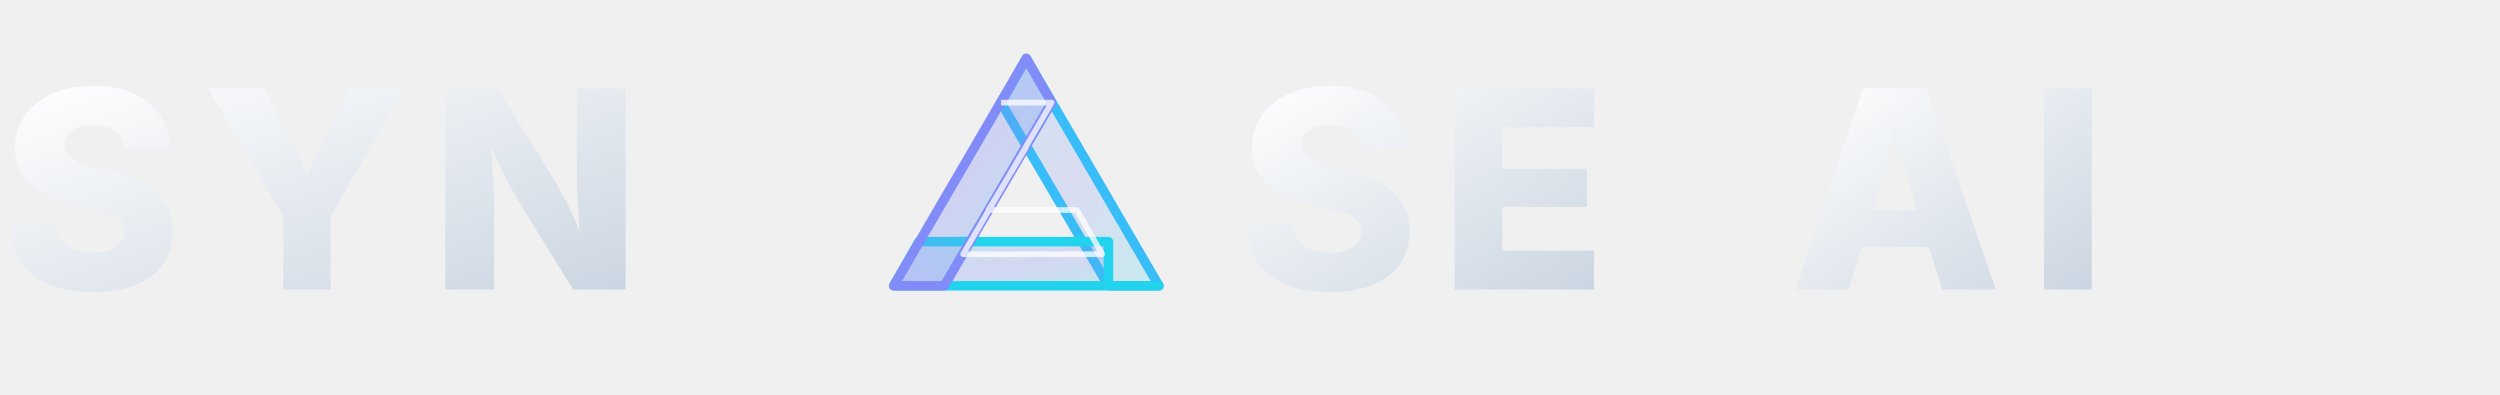
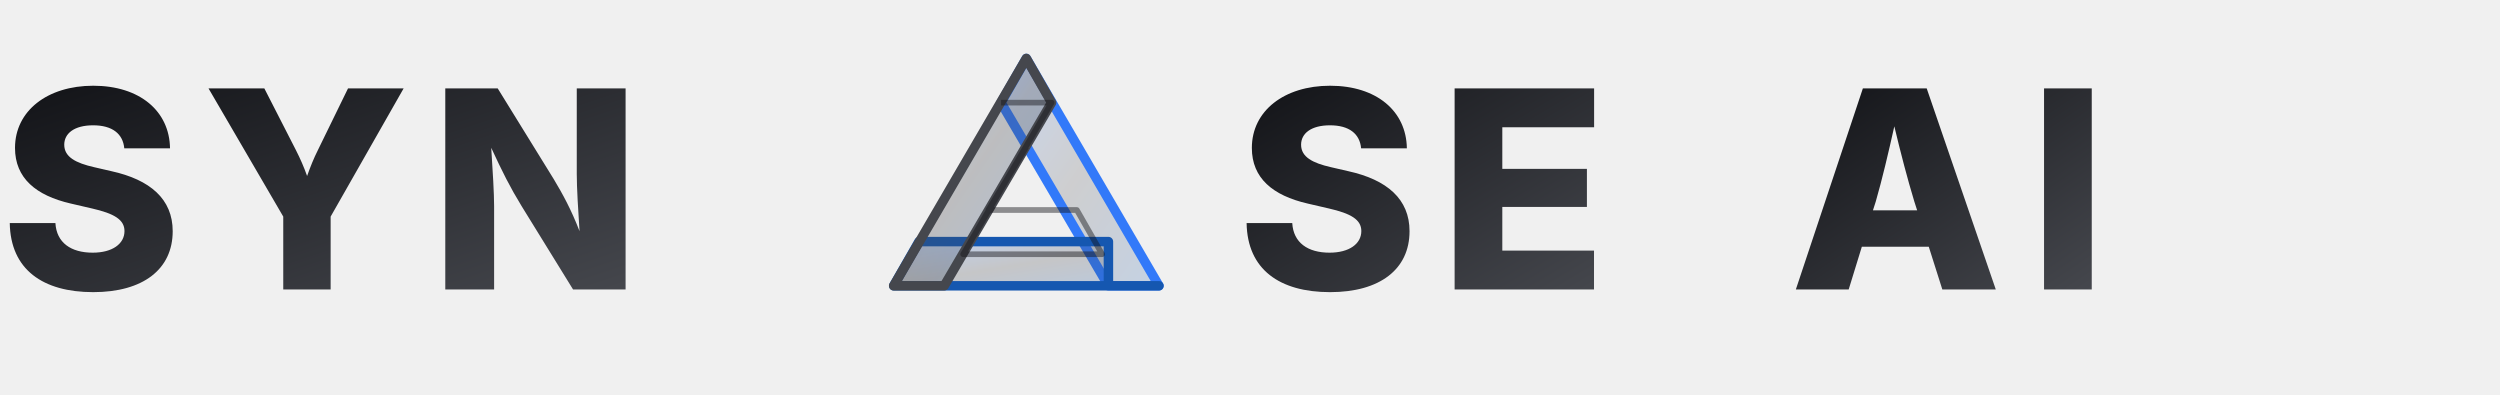
<svg xmlns="http://www.w3.org/2000/svg" class="brand-full-logo" viewBox="0 0 380 60" fill="none">
  <defs>
    <linearGradient id="wordGrad" x1="0%" y1="0%" x2="100%" y2="100%">
-       <stop offset="0%" stop-color="#ffffff" />
-       <stop offset="100%" stop-color="#cbd5e1" />
+       <stop offset="0%" stop-color="#121317" />
+       <stop offset="100%" stop-color="#45474d" />
    </linearGradient>
    <linearGradient id="aGlow" x1="0%" y1="0%" x2="100%" y2="100%">
-       <stop offset="0%" stop-color="#38bdf8" />
-       <stop offset="50%" stop-color="#818cf8" />
-       <stop offset="100%" stop-color="#22d3ee" />
+       <stop offset="0%" stop-color="#3279f9" />
+       <stop offset="50%" stop-color="#45474d" />
+       <stop offset="100%" stop-color="#1557b0" />
    </linearGradient>
  </defs>
  <text x="0" y="44" font-family="'Outfit', 'Inter', system-ui, sans-serif" font-weight="800" font-size="42" letter-spacing="3" fill="url(#wordGrad)">SYN</text>
  <g transform="translate(132, 6) scale(0.48)">
-     <path d="M50 6 L92 78 L76 78 L42 20 L50 6 Z" fill="url(#aGlow)" fill-opacity="0.2" stroke="#38bdf8" stroke-width="3" stroke-linejoin="round" />
-     <path d="M92 78 L8 78 L16 64 L76 64 L76 78 Z" fill="url(#aGlow)" fill-opacity="0.25" stroke="#22d3ee" stroke-width="3" stroke-linejoin="round" />
-     <path d="M8 78 L50 6 L58 20 L24 78 L8 78 Z" fill="url(#aGlow)" fill-opacity="0.3" stroke="#818cf8" stroke-width="3" stroke-linejoin="round" />
-     <path d="M42 20 L58 20 L30 68 L74 68 L66 54 L38 54 L50 34" stroke="#ffffff" stroke-width="1.8" stroke-opacity="0.75" fill="none" stroke-linejoin="round" />
+     <path d="M50 6 L92 78 L76 78 L42 20 L50 6 Z" fill="url(#aGlow)" fill-opacity="0.2" stroke="#3279f9" stroke-width="3" stroke-linejoin="round" />
+     <path d="M92 78 L8 78 L16 64 L76 64 L76 78 Z" fill="url(#aGlow)" fill-opacity="0.25" stroke="#1557b0" stroke-width="3" stroke-linejoin="round" />
+     <path d="M8 78 L50 6 L58 20 L24 78 L8 78 Z" fill="url(#aGlow)" fill-opacity="0.3" stroke="#45474d" stroke-width="3" stroke-linejoin="round" />
+     <path d="M42 20 L58 20 L30 68 L74 68 L66 54 L38 54 L50 34" stroke="#121317" stroke-width="1.8" stroke-opacity="0.45" fill="none" stroke-linejoin="round" />
  </g>
  <text x="188" y="44" font-family="'Outfit', 'Inter', system-ui, sans-serif" font-weight="800" font-size="42" letter-spacing="3" fill="url(#wordGrad)">SE</text>
  <text x="272" y="44" font-family="'Outfit', 'Inter', system-ui, sans-serif" font-weight="800" font-size="42" letter-spacing="4" fill="url(#wordGrad)">AI</text>
</svg>
